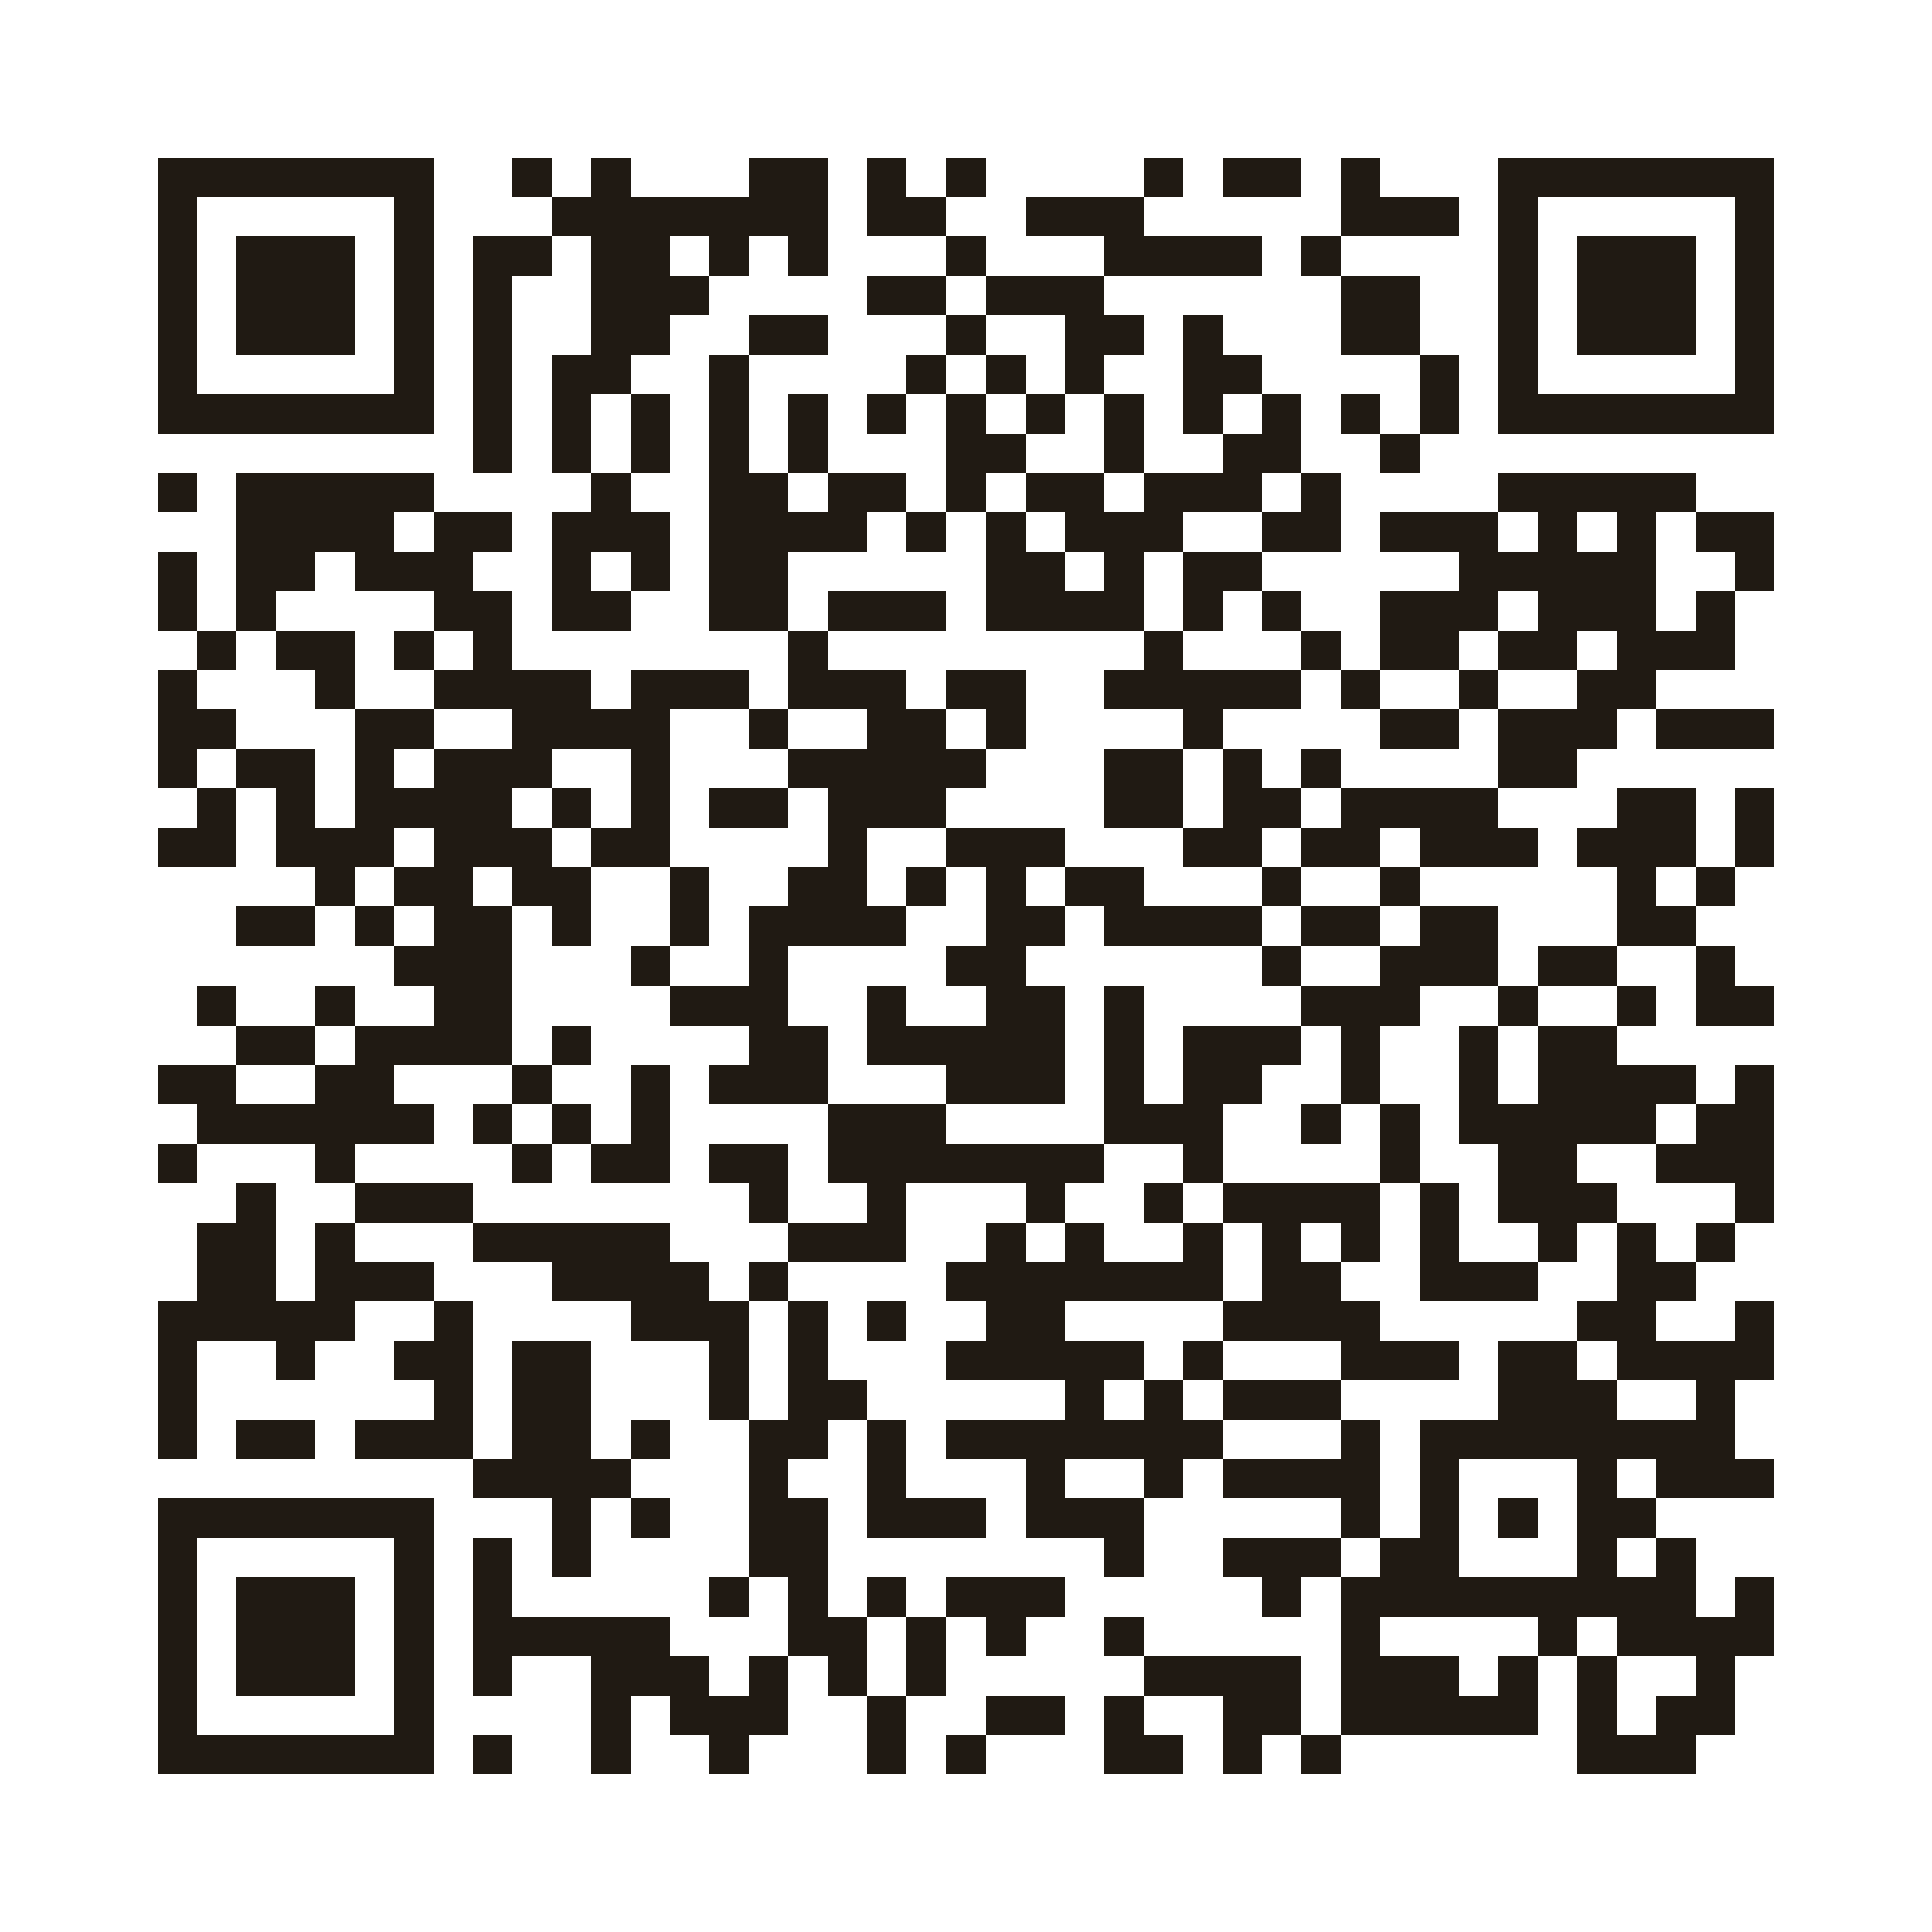
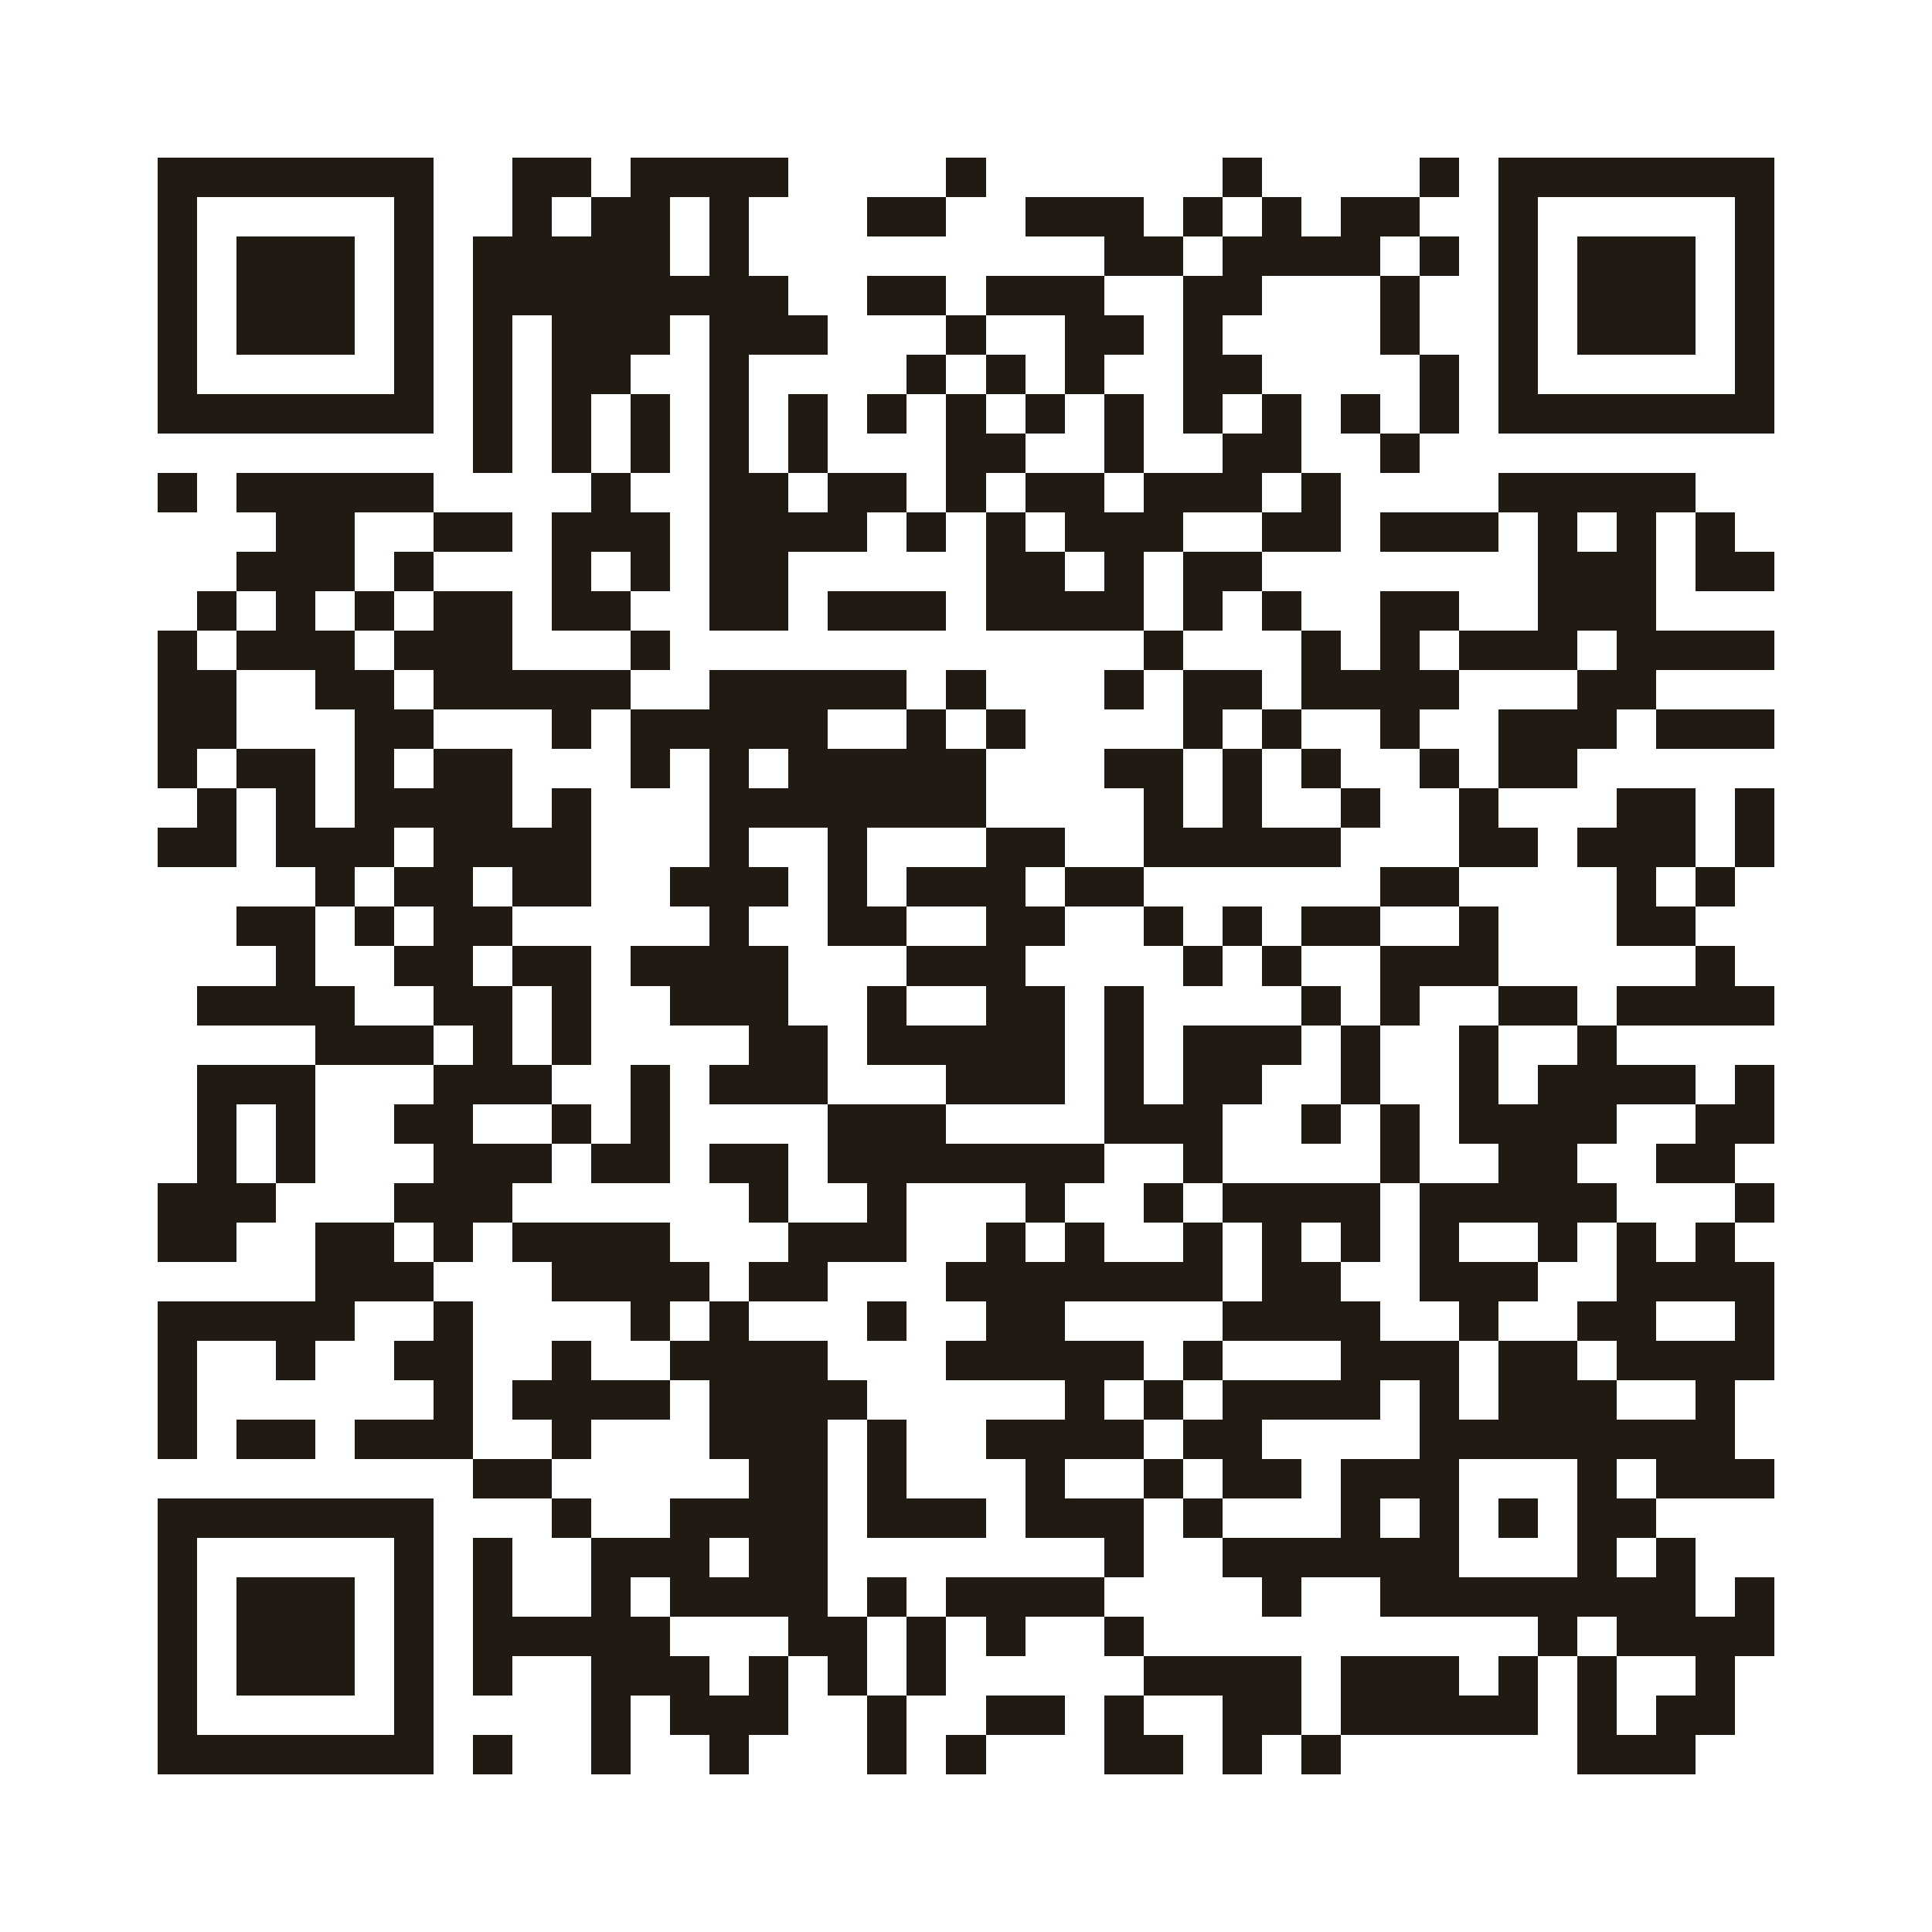
<svg xmlns="http://www.w3.org/2000/svg" width="220" height="220" viewBox="0 0 49 49" shape-rendering="crispEdges">
  <path fill="#ffffff" d="M0 0h49v49H0z" />
-   <path stroke="#201a13" d="M4 4.5h7m2 0h1m1 0h1m3 0h2m1 0h1m1 0h1m4 0h1m1 0h2m1 0h1m3 0h7M4 5.5h1m5 0h1m3 0h7m1 0h2m2 0h3m5 0h3m1 0h1m5 0h1M4 6.5h1m1 0h3m1 0h1m1 0h2m1 0h2m1 0h1m1 0h1m3 0h1m3 0h4m1 0h1m4 0h1m1 0h3m1 0h1M4 7.5h1m1 0h3m1 0h1m1 0h1m2 0h3m4 0h2m1 0h3m6 0h2m2 0h1m1 0h3m1 0h1M4 8.5h1m1 0h3m1 0h1m1 0h1m2 0h2m2 0h2m3 0h1m2 0h2m1 0h1m3 0h2m2 0h1m1 0h3m1 0h1M4 9.5h1m5 0h1m1 0h1m1 0h2m2 0h1m4 0h1m1 0h1m1 0h1m2 0h2m4 0h1m1 0h1m5 0h1M4 10.5h7m1 0h1m1 0h1m1 0h1m1 0h1m1 0h1m1 0h1m1 0h1m1 0h1m1 0h1m1 0h1m1 0h1m1 0h1m1 0h1m1 0h7M12 11.5h1m1 0h1m1 0h1m1 0h1m1 0h1m3 0h2m2 0h1m2 0h2m2 0h1M4 12.5h1m1 0h5m4 0h1m2 0h2m1 0h2m1 0h1m1 0h2m1 0h3m1 0h1m4 0h5M6 13.5h4m1 0h2m1 0h3m1 0h4m1 0h1m1 0h1m1 0h3m2 0h2m1 0h3m1 0h1m1 0h1m1 0h2M4 14.5h1m1 0h2m1 0h3m2 0h1m1 0h1m1 0h2m5 0h2m1 0h1m1 0h2m5 0h5m2 0h1M4 15.5h1m1 0h1m4 0h2m1 0h2m2 0h2m1 0h3m1 0h4m1 0h1m1 0h1m2 0h3m1 0h3m1 0h1M5 16.5h1m1 0h2m1 0h1m1 0h1m7 0h1m8 0h1m3 0h1m1 0h2m1 0h2m1 0h3M4 17.5h1m3 0h1m2 0h4m1 0h3m1 0h3m1 0h2m2 0h5m1 0h1m2 0h1m2 0h2M4 18.5h2m3 0h2m2 0h4m2 0h1m2 0h2m1 0h1m4 0h1m4 0h2m1 0h3m1 0h3M4 19.5h1m1 0h2m1 0h1m1 0h3m2 0h1m3 0h5m3 0h2m1 0h1m1 0h1m4 0h2M5 20.5h1m1 0h1m1 0h4m1 0h1m1 0h1m1 0h2m1 0h3m4 0h2m1 0h2m1 0h4m3 0h2m1 0h1M4 21.5h2m1 0h3m1 0h3m1 0h2m4 0h1m2 0h3m3 0h2m1 0h2m1 0h3m1 0h3m1 0h1M8 22.5h1m1 0h2m1 0h2m2 0h1m2 0h2m1 0h1m1 0h1m1 0h2m3 0h1m2 0h1m5 0h1m1 0h1M6 23.5h2m1 0h1m1 0h2m1 0h1m2 0h1m1 0h4m2 0h2m1 0h4m1 0h2m1 0h2m3 0h2M10 24.5h3m3 0h1m2 0h1m4 0h2m6 0h1m2 0h3m1 0h2m2 0h1M5 25.5h1m2 0h1m2 0h2m4 0h3m2 0h1m2 0h2m1 0h1m4 0h3m2 0h1m2 0h1m1 0h2M6 26.5h2m1 0h4m1 0h1m4 0h2m1 0h5m1 0h1m1 0h3m1 0h1m2 0h1m1 0h2M4 27.5h2m2 0h2m3 0h1m2 0h1m1 0h3m3 0h3m1 0h1m1 0h2m2 0h1m2 0h1m1 0h4m1 0h1M5 28.5h6m1 0h1m1 0h1m1 0h1m4 0h3m4 0h3m2 0h1m1 0h1m1 0h5m1 0h2M4 29.5h1m3 0h1m4 0h1m1 0h2m1 0h2m1 0h7m2 0h1m4 0h1m2 0h2m2 0h3M6 30.5h1m2 0h3m7 0h1m2 0h1m3 0h1m2 0h1m1 0h4m1 0h1m1 0h3m3 0h1M5 31.5h2m1 0h1m3 0h5m3 0h3m2 0h1m1 0h1m2 0h1m1 0h1m1 0h1m1 0h1m2 0h1m1 0h1m1 0h1M5 32.5h2m1 0h3m3 0h4m1 0h1m4 0h7m1 0h2m2 0h3m2 0h2M4 33.5h5m2 0h1m4 0h3m1 0h1m1 0h1m2 0h2m4 0h4m5 0h2m2 0h1M4 34.5h1m2 0h1m2 0h2m1 0h2m3 0h1m1 0h1m3 0h5m1 0h1m3 0h3m1 0h2m1 0h4M4 35.5h1m6 0h1m1 0h2m3 0h1m1 0h2m5 0h1m1 0h1m1 0h3m4 0h3m2 0h1M4 36.5h1m1 0h2m1 0h3m1 0h2m1 0h1m2 0h2m1 0h1m1 0h7m3 0h1m1 0h8M12 37.5h4m3 0h1m2 0h1m3 0h1m2 0h1m1 0h4m1 0h1m3 0h1m1 0h3M4 38.5h7m3 0h1m1 0h1m2 0h2m1 0h3m1 0h3m5 0h1m1 0h1m1 0h1m1 0h2M4 39.5h1m5 0h1m1 0h1m1 0h1m4 0h2m7 0h1m2 0h3m1 0h2m3 0h1m1 0h1M4 40.5h1m1 0h3m1 0h1m1 0h1m5 0h1m1 0h1m1 0h1m1 0h3m5 0h1m1 0h9m1 0h1M4 41.5h1m1 0h3m1 0h1m1 0h5m3 0h2m1 0h1m1 0h1m2 0h1m5 0h1m4 0h1m1 0h4M4 42.5h1m1 0h3m1 0h1m1 0h1m2 0h3m1 0h1m1 0h1m1 0h1m5 0h4m1 0h3m1 0h1m1 0h1m2 0h1M4 43.5h1m5 0h1m4 0h1m1 0h3m2 0h1m2 0h2m1 0h1m2 0h2m1 0h5m1 0h1m1 0h2M4 44.5h7m1 0h1m2 0h1m2 0h1m3 0h1m1 0h1m3 0h2m1 0h1m1 0h1m6 0h3" />
+   <path stroke="#201a13" d="M4 4.5h7m2 0h2m1 0h4m4 0h1m6 0h1m4 0h1m1 0h7M4 5.5h1m5 0h1m2 0h1m1 0h2m1 0h1m3 0h2m2 0h3m1 0h1m1 0h1m1 0h2m2 0h1m5 0h1M4 6.5h1m1 0h3m1 0h1m1 0h5m1 0h1m9 0h2m1 0h4m1 0h1m1 0h1m1 0h3m1 0h1M4 7.5h1m1 0h3m1 0h1m1 0h8m2 0h2m1 0h3m2 0h2m3 0h1m2 0h1m1 0h3m1 0h1M4 8.5h1m1 0h3m1 0h1m1 0h1m1 0h3m1 0h3m3 0h1m2 0h2m1 0h1m4 0h1m2 0h1m1 0h3m1 0h1M4 9.5h1m5 0h1m1 0h1m1 0h2m2 0h1m4 0h1m1 0h1m1 0h1m2 0h2m4 0h1m1 0h1m5 0h1M4 10.5h7m1 0h1m1 0h1m1 0h1m1 0h1m1 0h1m1 0h1m1 0h1m1 0h1m1 0h1m1 0h1m1 0h1m1 0h1m1 0h1m1 0h7M12 11.5h1m1 0h1m1 0h1m1 0h1m1 0h1m3 0h2m2 0h1m2 0h2m2 0h1M4 12.5h1m1 0h5m4 0h1m2 0h2m1 0h2m1 0h1m1 0h2m1 0h3m1 0h1m4 0h5M7 13.5h2m2 0h2m1 0h3m1 0h4m1 0h1m1 0h1m1 0h3m2 0h2m1 0h3m1 0h1m1 0h1m1 0h1M6 14.5h3m1 0h1m3 0h1m1 0h1m1 0h2m5 0h2m1 0h1m1 0h2m7 0h3m1 0h2M5 15.5h1m1 0h1m1 0h1m1 0h2m1 0h2m2 0h2m1 0h3m1 0h4m1 0h1m1 0h1m2 0h2m2 0h3M4 16.5h1m1 0h3m1 0h3m3 0h1m12 0h1m3 0h1m1 0h1m1 0h3m1 0h4M4 17.5h2m2 0h2m1 0h5m2 0h5m1 0h1m3 0h1m1 0h2m1 0h4m3 0h2M4 18.5h2m3 0h2m3 0h1m1 0h5m2 0h1m1 0h1m4 0h1m1 0h1m2 0h1m2 0h3m1 0h3M4 19.5h1m1 0h2m1 0h1m1 0h2m3 0h1m1 0h1m1 0h5m3 0h2m1 0h1m1 0h1m2 0h1m1 0h2M5 20.5h1m1 0h1m1 0h4m1 0h1m3 0h7m4 0h1m1 0h1m2 0h1m2 0h1m3 0h2m1 0h1M4 21.5h2m1 0h3m1 0h4m3 0h1m2 0h1m3 0h2m2 0h5m3 0h2m1 0h3m1 0h1M8 22.5h1m1 0h2m1 0h2m2 0h3m1 0h1m1 0h3m1 0h2m6 0h2m4 0h1m1 0h1M6 23.5h2m1 0h1m1 0h2m5 0h1m2 0h2m2 0h2m2 0h1m1 0h1m1 0h2m2 0h1m3 0h2M7 24.5h1m2 0h2m1 0h2m1 0h4m3 0h3m4 0h1m1 0h1m2 0h3m5 0h1M5 25.5h4m2 0h2m1 0h1m2 0h3m2 0h1m2 0h2m1 0h1m4 0h1m1 0h1m2 0h2m1 0h4M8 26.5h3m1 0h1m1 0h1m4 0h2m1 0h5m1 0h1m1 0h3m1 0h1m2 0h1m2 0h1M5 27.5h3m3 0h3m2 0h1m1 0h3m3 0h3m1 0h1m1 0h2m2 0h1m2 0h1m1 0h4m1 0h1M5 28.5h1m1 0h1m2 0h2m2 0h1m1 0h1m4 0h3m4 0h3m2 0h1m1 0h1m1 0h4m2 0h2M5 29.5h1m1 0h1m3 0h3m1 0h2m1 0h2m1 0h7m2 0h1m4 0h1m2 0h2m2 0h2M4 30.5h3m3 0h3m6 0h1m2 0h1m3 0h1m2 0h1m1 0h4m1 0h5m3 0h1M4 31.5h2m2 0h2m1 0h1m1 0h4m3 0h3m2 0h1m1 0h1m2 0h1m1 0h1m1 0h1m1 0h1m2 0h1m1 0h1m1 0h1M8 32.5h3m3 0h4m1 0h2m3 0h7m1 0h2m2 0h3m2 0h4M4 33.5h5m2 0h1m4 0h1m1 0h1m3 0h1m2 0h2m4 0h4m2 0h1m2 0h2m2 0h1M4 34.5h1m2 0h1m2 0h2m2 0h1m2 0h4m3 0h5m1 0h1m3 0h3m1 0h2m1 0h4M4 35.5h1m6 0h1m1 0h4m1 0h4m5 0h1m1 0h1m1 0h4m1 0h1m1 0h3m2 0h1M4 36.5h1m1 0h2m1 0h3m2 0h1m3 0h3m1 0h1m2 0h4m1 0h2m4 0h8M12 37.5h2m5 0h2m1 0h1m3 0h1m2 0h1m1 0h2m1 0h3m3 0h1m1 0h3M4 38.5h7m3 0h1m2 0h4m1 0h3m1 0h3m1 0h1m3 0h1m1 0h1m1 0h1m1 0h2M4 39.5h1m5 0h1m1 0h1m2 0h3m1 0h2m7 0h1m2 0h6m3 0h1m1 0h1M4 40.5h1m1 0h3m1 0h1m1 0h1m2 0h1m1 0h4m1 0h1m1 0h4m4 0h1m2 0h8m1 0h1M4 41.5h1m1 0h3m1 0h1m1 0h5m3 0h2m1 0h1m1 0h1m2 0h1m10 0h1m1 0h4M4 42.5h1m1 0h3m1 0h1m1 0h1m2 0h3m1 0h1m1 0h1m1 0h1m5 0h4m1 0h3m1 0h1m1 0h1m2 0h1M4 43.5h1m5 0h1m4 0h1m1 0h3m2 0h1m2 0h2m1 0h1m2 0h2m1 0h5m1 0h1m1 0h2M4 44.5h7m1 0h1m2 0h1m2 0h1m3 0h1m1 0h1m3 0h2m1 0h1m1 0h1m6 0h3" />
</svg>
